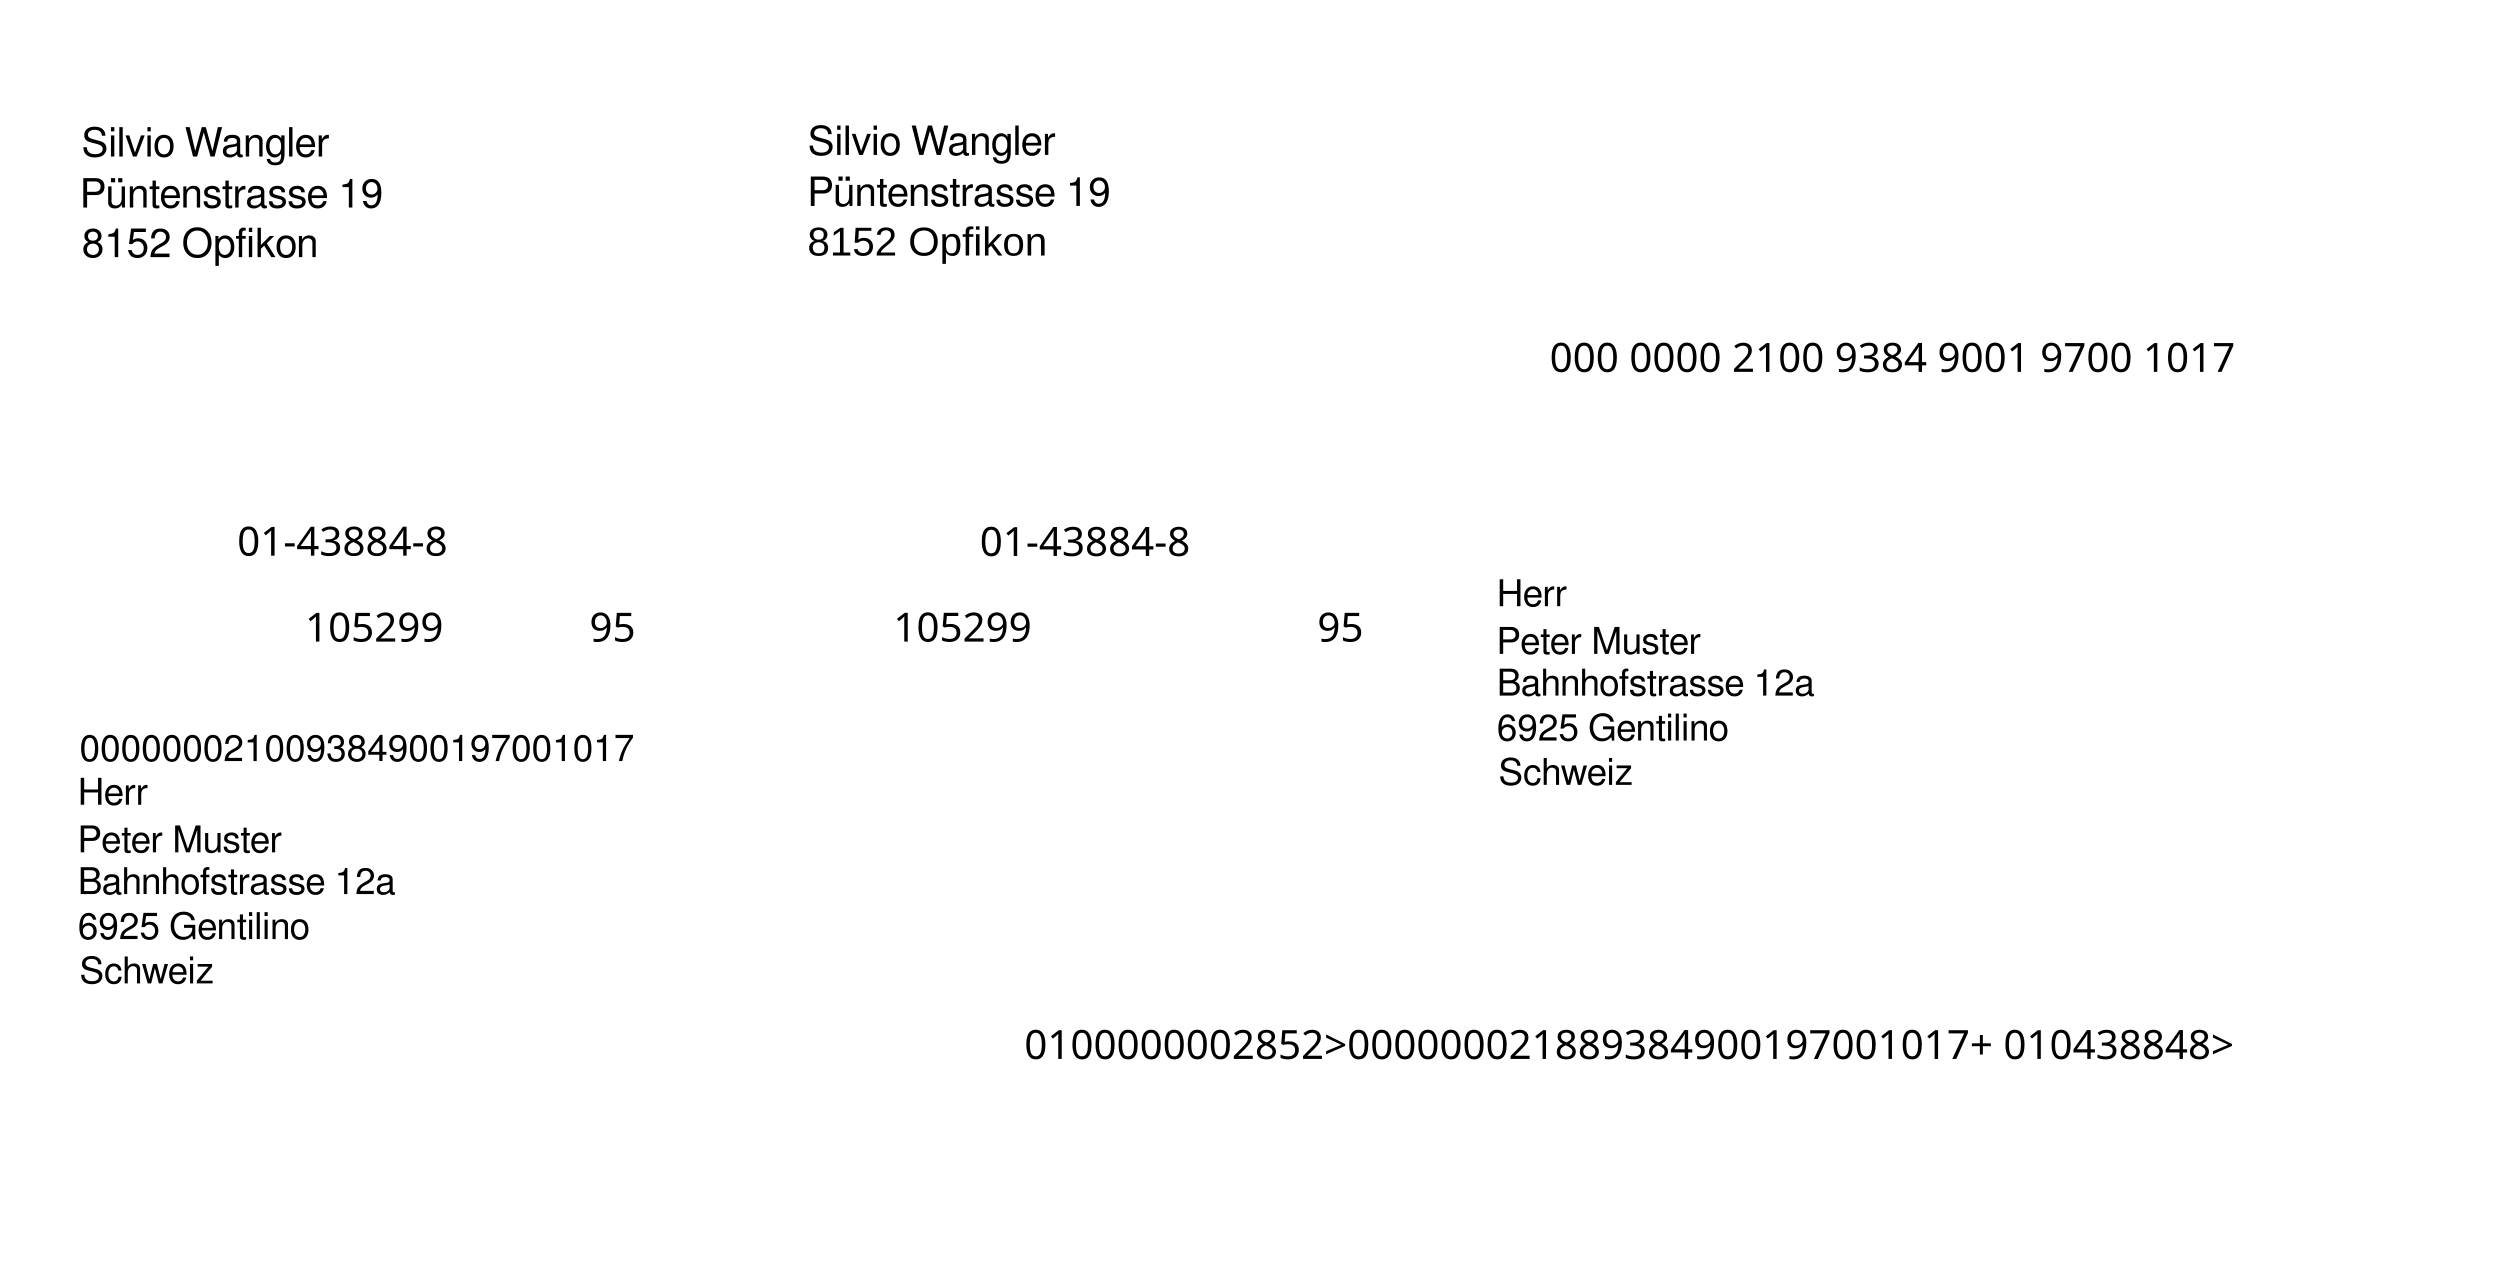
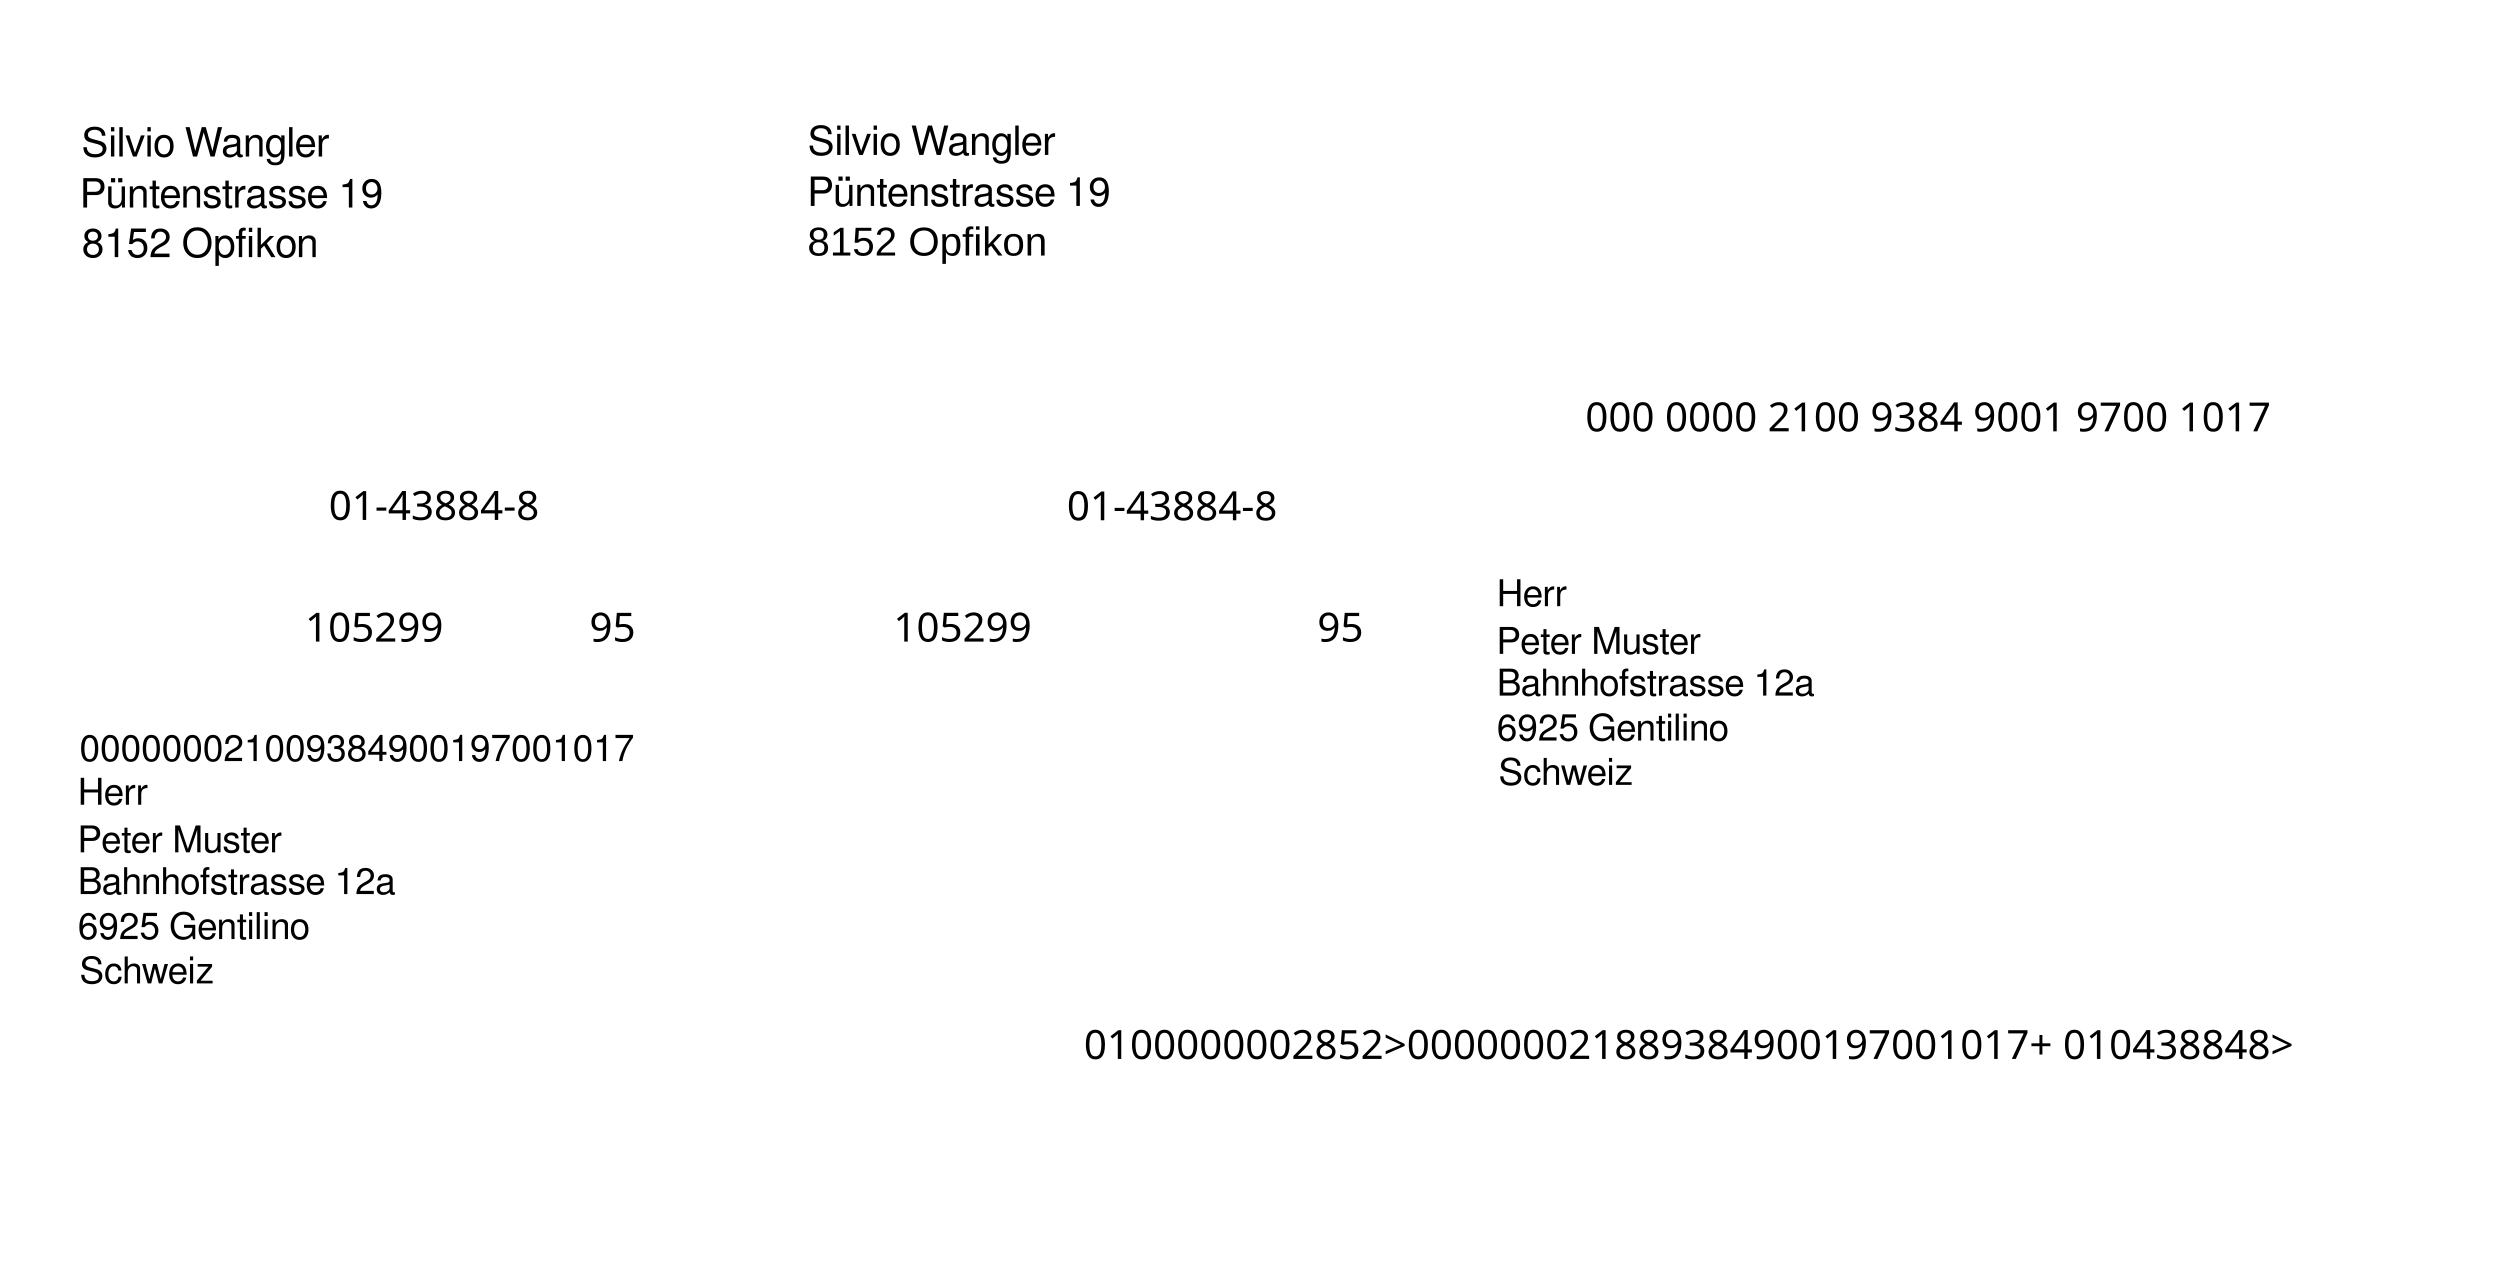
<svg xmlns="http://www.w3.org/2000/svg" width="744.094" height="375.591" id="svg2" version="1.1">
  <defs id="defs4" />
  <g id="layer1" transform="translate(0,-676.7691)">
    <text xml:space="preserve" style="font-size:12px;font-style:normal;font-variant:normal;font-weight:normal;font-stretch:normal;line-height:125%;letter-spacing:0px;word-spacing:0px;fill:#000000;fill-opacity:1;stroke:none;font-family:OCRB;-inkscape-font-specification:OCRB" x="678.419" y="945.085" id="text3215" transform="scale(0.9516766,1.050777)">
      <tspan id="code-43" x="678.419" y="945.085" />
    </text>
    <text xml:space="preserve" style="font-size:40px;font-style:normal;font-weight:normal;line-height:125%;letter-spacing:0px;word-spacing:0px;fill:#000000;fill-opacity:1;stroke:none;font-family:Sans" x="24.227" y="723.36" id="text3348">
      <tspan id="line-1-a" x="24.227" y="723.36" style="font-size:12px;font-family:FreeSans;-inkscape-font-specification:FreeSans">Silvio Wangler</tspan>
    </text>
    <text xml:space="preserve" style="font-size:40px;font-style:normal;font-weight:normal;line-height:125%;letter-spacing:0px;word-spacing:0px;fill:#000000;fill-opacity:1;stroke:none;font-family:FreeSans;-inkscape-font-specification:FreeSans" x="23.843" y="738.54" id="text3348-5">
      <tspan x="23.843" y="738.54" style="font-size:12px;font-family:FreeSans;-inkscape-font-specification:FreeSans" id="line-2-a">Püntenstrasse 19</tspan>
    </text>
    <text xml:space="preserve" style="font-size:40px;font-style:normal;font-weight:normal;line-height:125%;letter-spacing:0px;word-spacing:0px;fill:#000000;fill-opacity:1;stroke:none;font-family:Sans" x="24.359" y="753.295" id="text3348-5-7">
      <tspan x="24.359" y="753.295" style="font-size:12px;font-family:FreeSans;-inkscape-font-specification:FreeSans" id="line-3-a">8152 Opfikon</tspan>
    </text>
    <text xml:space="preserve" style="font-size:40px;font-style:normal;font-weight:normal;line-height:125%;letter-spacing:0px;word-spacing:0px;fill:#000000;fill-opacity:1;stroke:none;font-family:FreeSans;-inkscape-font-specification:FreeSans" x="240.37" y="722.894" id="text3348-8">
      <tspan id="line-1-b" x="240.37" y="722.894" style="font-size:12px;font-family:FreeSans;-inkscape-font-specification:FreeSans">Silvio Wangler</tspan>
    </text>
    <text xml:space="preserve" style="font-size:40px;font-style:normal;font-weight:normal;line-height:125%;letter-spacing:0px;word-spacing:0px;fill:#000000;fill-opacity:1;stroke:none;font-family:FreeSans;-inkscape-font-specification:FreeSans" x="240.37" y="738.074" id="text3348-5-2">
      <tspan x="240.37" y="738.074" style="font-size:12px;font-family:FreeSans;-inkscape-font-specification:FreeSans" id="line-2-b">Püntenstrasse 19</tspan>
    </text>
    <text xml:space="preserve" style="font-size:40px;font-style:normal;font-weight:normal;line-height:125%;letter-spacing:0px;word-spacing:0px;fill:#000000;fill-opacity:1;stroke:none;font-family:Sans" x="240.318" y="752.83" id="text3348-5-7-3">
      <tspan x="240.318" y="752.83" style="font-size:12px;font-family:Arial;-inkscape-font-specification:Arial" id="line-3-b">8152 Opfikon</tspan>
    </text>
-     <text xml:space="preserve" style="font-size:40px;font-style:normal;font-variant:normal;font-weight:normal;font-stretch:normal;text-align:end;line-height:125%;letter-spacing:0px;word-spacing:0px;text-anchor:end;fill:#000000;fill-opacity:1;stroke:none;font-family:OCRB;-inkscape-font-specification:OCRB" x="717.289" y="787.449" id="text4215">
-       <tspan id="ref-nr-b" x="717.289" y="787.449" style="font-size:12px;font-style:normal;font-variant:normal;font-weight:normal;font-stretch:normal;text-align:end;text-anchor:end;font-family:OCRB;-inkscape-font-specification:OCRB">000 0000 2100 9384 9001 9700 1017</tspan>
+     <text xml:space="preserve" style="font-size:40px;font-style:normal;font-variant:normal;font-weight:normal;font-stretch:normal;text-align:end;line-height:125%;letter-spacing:0px;word-spacing:0px;text-anchor:end;fill:#000000;fill-opacity:1;stroke:none;font-family:OCRB;-inkscape-font-specification:OCRB" x="727.906" y="805.152" id="text4215">
+       <tspan id="ref-nr-b" x="727.906" y="805.152" style="font-size:12px;font-style:normal;font-variant:normal;font-weight:normal;font-stretch:normal;text-align:end;text-anchor:end;font-family:OCRB;-inkscape-font-specification:OCRB">000 0000 2100 9384 9001 9700 1017</tspan>
    </text>
-     <text xml:space="preserve" style="font-size:40px;font-style:normal;font-weight:normal;line-height:125%;letter-spacing:0px;word-spacing:0px;fill:#000000;fill-opacity:1;stroke:none;font-family:Sans" x="70.593" y="842.161" id="text3348-8-0">
-       <tspan id="account-a" x="70.593" y="842.161" style="font-size:12px;font-family:OCRB;-inkscape-font-specification:OCRB">01-43884-8</tspan>
+     <text xml:space="preserve" style="font-size:40px;font-style:normal;font-weight:normal;line-height:125%;letter-spacing:0px;word-spacing:0px;fill:#000000;fill-opacity:1;stroke:none;font-family:Sans" x="97.857" y="831.515" id="text3348-8-0">
+       <tspan id="account-a" x="97.857" y="831.515" style="font-size:12px;font-family:OCRB;-inkscape-font-specification:OCRB">01-43884-8</tspan>
    </text>
-     <text xml:space="preserve" style="font-size:40px;font-style:normal;font-weight:normal;line-height:125%;letter-spacing:0px;word-spacing:0px;fill:#000000;fill-opacity:1;stroke:none;font-family:Sans" x="291.617" y="842.239" id="text3348-8-0-5">
-       <tspan id="account-b" x="291.617" y="842.239" style="font-size:12px;font-family:OCRB;-inkscape-font-specification:OCRB">01-43884-8</tspan>
+     <text xml:space="preserve" style="font-size:40px;font-style:normal;font-weight:normal;line-height:125%;letter-spacing:0px;word-spacing:0px;fill:#000000;fill-opacity:1;stroke:none;font-family:Sans" x="317.542" y="831.621" id="text3348-8-0-5">
+       <tspan id="account-b" x="317.542" y="831.621" style="font-size:12px;font-family:OCRB;-inkscape-font-specification:OCRB">01-43884-8</tspan>
    </text>
-     <text xml:space="preserve" style="font-size:40px;font-style:normal;font-weight:normal;text-align:end;line-height:125%;letter-spacing:0px;word-spacing:0px;text-anchor:end;fill:#000000;fill-opacity:1;stroke:none;font-family:Sans" x="716.938" y="991.956" id="text3130">
-       <tspan id="ocr-line" x="716.938" y="991.956" style="font-size:12px;font-style:normal;font-variant:normal;font-weight:normal;font-stretch:normal;text-align:end;text-anchor:end;font-family:OCRB;-inkscape-font-specification:OCRB">0100000002852&gt;000000021889384900197001017+ 010438848&gt;</tspan>
+     <text xml:space="preserve" style="font-size:40px;font-style:normal;font-weight:normal;text-align:end;line-height:125%;letter-spacing:0px;word-spacing:0px;text-anchor:end;fill:#000000;fill-opacity:1;stroke:none;font-family:Sans" x="734.667" y="991.956" id="text3130">
+       <tspan id="ocr-line" x="734.667" y="991.956" style="font-size:12px;font-style:normal;font-variant:normal;font-weight:normal;font-stretch:normal;text-align:end;text-anchor:end;font-family:OCRB;-inkscape-font-specification:OCRB">0100000002852&gt;000000021889384900197001017+ 010438848&gt;</tspan>
    </text>
    <text xml:space="preserve" style="font-size:40px;font-style:normal;font-weight:normal;line-height:125%;letter-spacing:0px;word-spacing:0px;fill:#000000;fill-opacity:1;stroke:none;font-family:Sans" x="90.796" y="867.737" id="text3028">
      <tspan id="franc-a" x="90.796" y="867.737" style="font-size:12px;font-style:normal;font-variant:normal;font-weight:normal;font-stretch:normal;font-family:OCRB;-inkscape-font-specification:OCRB">105299</tspan>
    </text>
    <text xml:space="preserve" style="font-size:40px;font-style:normal;font-weight:normal;line-height:125%;letter-spacing:0px;word-spacing:0px;fill:#000000;fill-opacity:1;stroke:none;font-family:Sans" x="175.447" y="867.739" id="text3028-3">
      <tspan id="rapps-a" x="175.447" y="867.739" style="font-size:12px;font-style:normal;font-variant:normal;font-weight:normal;font-stretch:normal;font-family:OCRB;-inkscape-font-specification:OCRB">95</tspan>
    </text>
    <text xml:space="preserve" style="font-size:40px;font-style:normal;font-weight:normal;text-align:end;line-height:125%;letter-spacing:0px;word-spacing:0px;text-anchor:end;fill:#000000;fill-opacity:1;stroke:none;font-family:Sans" x="359.093" y="867.727" id="text3028-6">
      <tspan id="franc-b" x="359.093" y="867.727" style="font-size:12px;font-style:normal;font-variant:normal;font-weight:normal;font-stretch:normal;text-align:end;text-anchor:end;font-family:OCRB;-inkscape-font-specification:OCRB">105299</tspan>
    </text>
    <text xml:space="preserve" style="font-size:40px;font-style:normal;font-weight:normal;line-height:125%;letter-spacing:0px;word-spacing:0px;fill:#000000;fill-opacity:1;stroke:none;font-family:Sans" x="392.093" y="867.739" id="text3028-3-2">
      <tspan id="rapps-b" x="392.093" y="867.739" style="font-size:12px;font-style:normal;font-variant:normal;font-weight:normal;font-stretch:normal;font-family:OCRB;-inkscape-font-specification:OCRB">95</tspan>
    </text>
    <text xml:space="preserve" style="font-size:11px;font-style:normal;font-weight:normal;line-height:125%;letter-spacing:0px;word-spacing:0px;fill:#000000;fill-opacity:1;stroke:none;font-family:Sans" x="445.497" y="857.202" id="text3037">
      <tspan id="line-1-d" x="445.497" y="857.202" style="font-size:11px;font-style:normal;font-variant:normal;font-weight:normal;font-stretch:normal;font-family:FreeSans;-inkscape-font-specification:FreeSans">Herr</tspan>
    </text>
    <text xml:space="preserve" style="font-size:11px;font-style:normal;font-weight:normal;line-height:125%;letter-spacing:0px;word-spacing:0px;fill:#000000;fill-opacity:1;stroke:none;font-family:Sans" x="445.497" y="871.375" id="text3037-5">
      <tspan id="line-2-d" x="445.497" y="871.375" style="font-size:11px;font-style:normal;font-variant:normal;font-weight:normal;font-stretch:normal;font-family:FreeSans;-inkscape-font-specification:FreeSans">Peter Muster</tspan>
    </text>
    <text xml:space="preserve" style="font-size:11px;font-style:normal;font-weight:normal;line-height:125%;letter-spacing:0px;word-spacing:0px;fill:#000000;fill-opacity:1;stroke:none;font-family:Sans" x="445.497" y="883.8" id="text3037-5-0">
      <tspan id="line-3-d" x="445.497" y="883.8" style="font-size:11px;font-style:normal;font-variant:normal;font-weight:normal;font-stretch:normal;font-family:FreeSans;-inkscape-font-specification:FreeSans">Bahnhofstrasse 12a</tspan>
    </text>
    <text xml:space="preserve" style="font-size:11px;font-style:normal;font-weight:normal;line-height:125%;letter-spacing:0px;word-spacing:0px;fill:#000000;fill-opacity:1;stroke:none;font-family:Sans" x="445.497" y="897.178" id="line-4-d">
      <tspan id="tspan3039-3-7" x="445.497" y="897.178" style="font-size:11px;font-style:normal;font-variant:normal;font-weight:normal;font-stretch:normal;font-family:FreeSans;-inkscape-font-specification:FreeSans">6925 Gentilino</tspan>
    </text>
    <text xml:space="preserve" style="font-size:11px;font-style:normal;font-weight:normal;line-height:125%;letter-spacing:0px;word-spacing:0px;fill:#000000;fill-opacity:1;stroke:none;font-family:Sans" x="445.984" y="910.374" id="text3037-5-3-6">
      <tspan id="line-5-d" x="445.984" y="910.374" style="font-size:11px;font-style:normal;font-variant:normal;font-weight:normal;font-stretch:normal;font-family:FreeSans;-inkscape-font-specification:FreeSans">Schweiz</tspan>
    </text>
    <text xml:space="preserve" style="font-size:11px;font-style:normal;font-weight:normal;line-height:125%;letter-spacing:0px;word-spacing:0px;fill:#000000;fill-opacity:1;stroke:none;font-family:Sans" x="23.15" y="916.288" id="text3037-1">
      <tspan id="line-1-c" x="23.15" y="916.288" style="font-size:11px;font-style:normal;font-variant:normal;font-weight:normal;font-stretch:normal;font-family:FreeSans;-inkscape-font-specification:FreeSans">Herr</tspan>
    </text>
    <text xml:space="preserve" style="font-size:11px;font-style:normal;font-weight:normal;line-height:125%;letter-spacing:0px;word-spacing:0px;fill:#000000;fill-opacity:1;stroke:none;font-family:Sans" x="23.15" y="930.462" id="text3037-5-7">
      <tspan id="line-2-c" x="23.15" y="930.462" style="font-size:11px;font-style:normal;font-variant:normal;font-weight:normal;font-stretch:normal;font-family:FreeSans;-inkscape-font-specification:FreeSans">Peter Muster</tspan>
    </text>
    <text xml:space="preserve" style="font-size:11px;font-style:normal;font-weight:normal;line-height:125%;letter-spacing:0px;word-spacing:0px;fill:#000000;fill-opacity:1;stroke:none;font-family:Sans" x="23.15" y="942.886" id="text3037-5-0-3">
      <tspan id="line-3-c" x="23.15" y="942.886" style="font-size:11px;font-style:normal;font-variant:normal;font-weight:normal;font-stretch:normal;font-family:FreeSans;-inkscape-font-specification:FreeSans">Bahnhofstrasse 12a</tspan>
    </text>
    <text xml:space="preserve" style="font-size:11px;font-style:normal;font-weight:normal;line-height:125%;letter-spacing:0px;word-spacing:0px;fill:#000000;fill-opacity:1;stroke:none;font-family:Sans" x="23.15" y="956.265" id="line-4-c">
      <tspan id="tspan3039-3-7-4" x="23.15" y="956.265" style="font-size:11px;font-style:normal;font-variant:normal;font-weight:normal;font-stretch:normal;font-family:FreeSans;-inkscape-font-specification:FreeSans">6925 Gentilino</tspan>
    </text>
    <text xml:space="preserve" style="font-size:11px;font-style:normal;font-weight:normal;line-height:125%;letter-spacing:0px;word-spacing:0px;fill:#000000;fill-opacity:1;stroke:none;font-family:Sans" x="23.637" y="969.461" id="text3037-5-3-6-9">
      <tspan id="line-5-c" x="23.637" y="969.461" style="font-size:11px;font-style:normal;font-variant:normal;font-weight:normal;font-stretch:normal;font-family:FreeSans;-inkscape-font-specification:FreeSans">Schweiz</tspan>
    </text>
    <text xml:space="preserve" style="font-size:11px;font-style:normal;font-variant:normal;font-weight:normal;font-stretch:normal;text-align:end;line-height:125%;letter-spacing:0px;word-spacing:0px;text-anchor:end;fill:#000000;fill-opacity:1;stroke:none;font-family:OCRB;-inkscape-font-specification:OCRB" x="23.67" y="903.288" id="text4215-6">
      <tspan id="ref-nr-a" x="23.67" y="903.288" style="font-size:11px;font-style:normal;font-variant:normal;font-weight:normal;font-stretch:normal;text-align:start;text-anchor:start;font-family:FreeSans;-inkscape-font-specification:FreeSans">000000021009384900197001017</tspan>
    </text>
  </g>
</svg>
